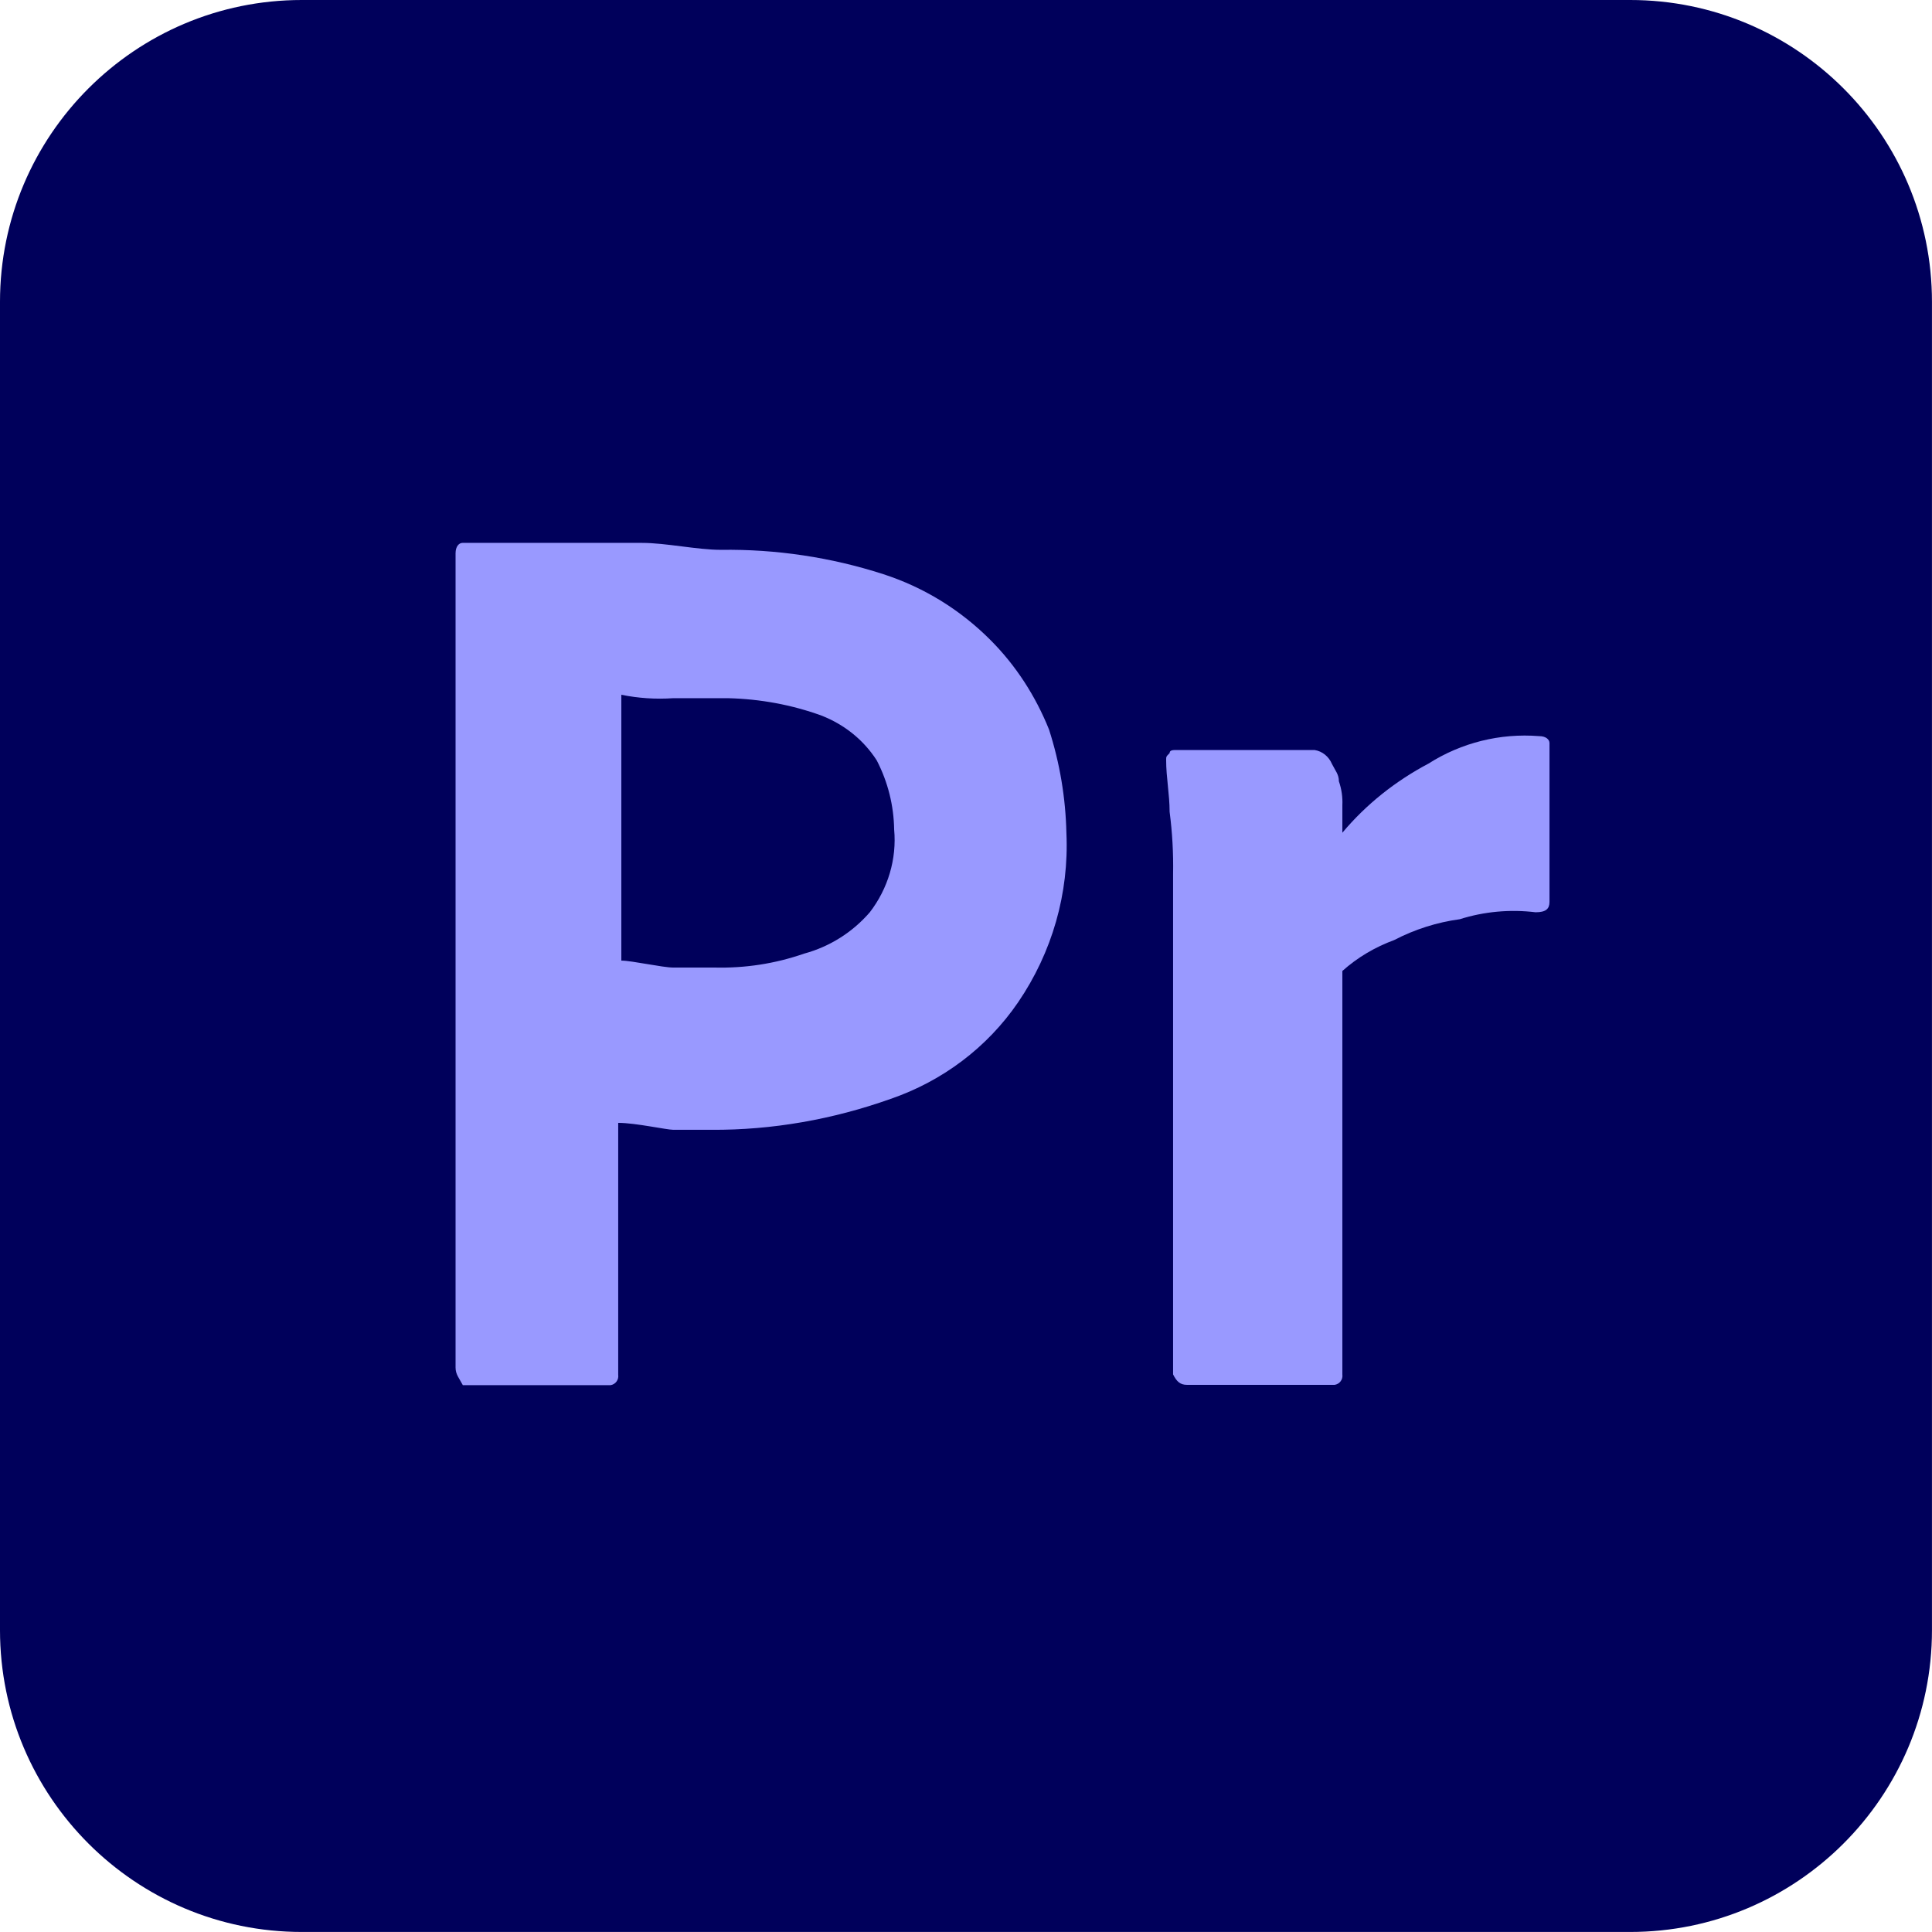
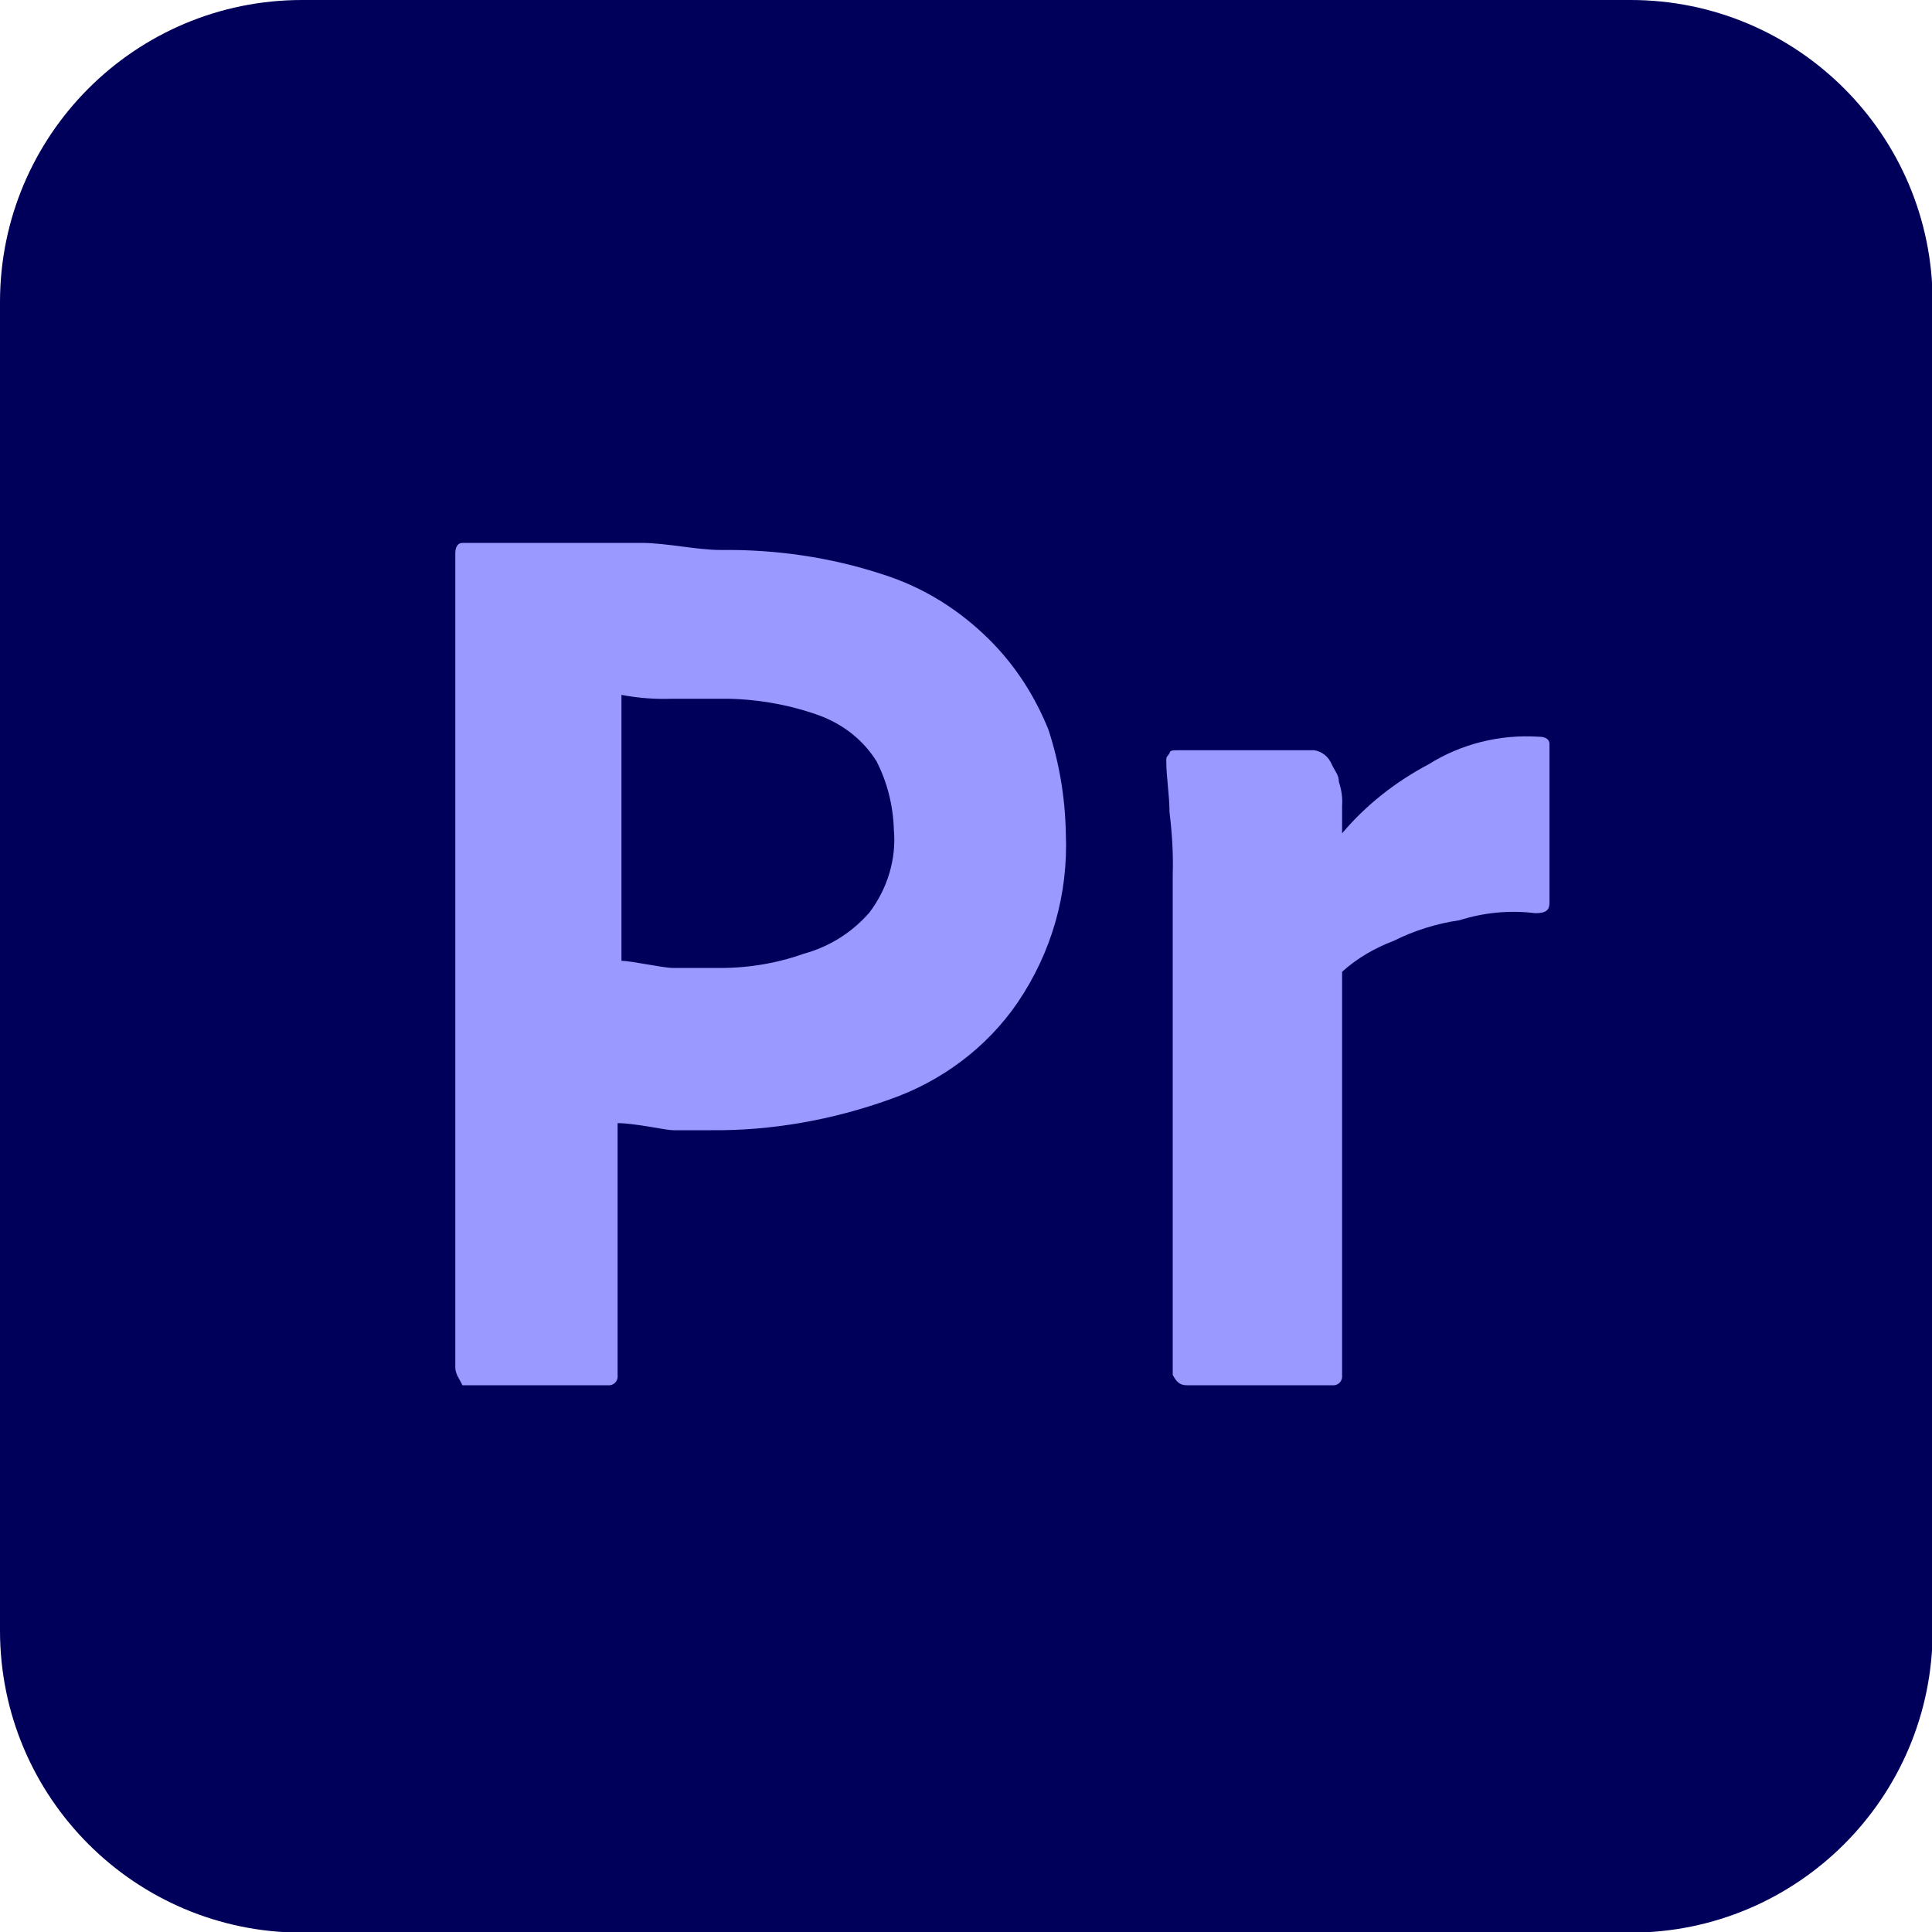
- <svg xmlns="http://www.w3.org/2000/svg" version="1.1" id="Layer_1" x="0px" y="0px" viewBox="0 0 512 512" style="enable-background:new 0 0 512 512;" xml:space="preserve">
+ <svg xmlns="http://www.w3.org/2000/svg" version="1.1" id="Layer_1" x="0px" y="0px" viewBox="0 0 300 300" style="enable-background:new 0 0 300 300;" xml:space="preserve">
  <style type="text/css">
	.st0{fill:#00005B;}
	.st1{fill:#9999FF;}
</style>
  <g id="Premiere" transform="translate(4175 308)">
-     <path id="Прямоугольник_26" class="st0" d="M-4095.03-308h352.05c44.13,0,79.97,35.84,79.97,79.97v352.05   c0,44.13-35.84,79.97-79.97,79.97h-352.05c-44.13,0-79.97-35.84-79.97-79.97v-352.05C-4175-272.16-4139.16-308-4095.03-308z" />
-     <path id="Контур_52" class="st1" d="M-4054.27,54.39v-215.76c0-1.84,0.92-2.76,1.84-2.76h47.51c6.45,0,14.64,1.84,20.99,1.84   c14.54-0.2,29.08,1.95,43.01,6.45c10.75,3.48,20.38,9.42,28.36,17.41c6.76,6.76,11.98,14.85,15.56,23.76   c2.87,8.91,4.4,18.12,4.61,27.44c0.72,15.97-3.79,31.64-12.8,44.85c-8.19,11.98-20.07,20.89-33.79,25.6   c-15.26,5.43-31.33,8.29-47.51,8.19h-10.04c-1.84,0-10.04-1.84-14.64-1.84v66.76c0.2,1.33-0.72,2.56-2.05,2.76   c-0.2,0-0.41,0-0.72,0h-38.4C-4053.35,57.16-4054.27,56.24-4054.27,54.39z M-4010.34-123.88v70.45c2.76,0,10.96,1.84,13.72,1.84   h10.96c8.09,0.2,16.08-1.02,23.76-3.69c6.76-1.84,12.8-5.63,17.41-10.96c4.81-6.25,7.17-14.13,6.45-21.91   c-0.1-6.35-1.64-12.6-4.61-18.33c-3.48-5.43-8.6-9.52-14.64-11.88c-7.88-2.87-16.28-4.4-24.68-4.61h-14.64   C-4001.23-122.66-4005.84-122.96-4010.34-123.88z" />
-     <path id="Контур_53" class="st1" d="M-3863.19-109.24h36.56c2.05,0.31,3.79,1.74,4.61,3.69c0.92,1.84,1.84,2.76,1.84,4.61   c0.72,2.05,1.02,4.2,0.92,6.35v7.27c6.35-7.58,14.13-13.72,22.84-18.33c8.7-5.53,18.94-8.09,29.29-7.27c1.84,0,2.76,0.92,2.76,1.84   V-69c0,1.84-0.92,2.76-3.69,2.76c-6.76-0.82-13.62-0.2-20.07,1.84c-6.04,0.82-11.88,2.66-17.41,5.53   c-5.02,1.84-9.73,4.61-13.72,8.19V56.24c0.2,1.33-0.72,2.56-2.05,2.76c-0.2,0-0.41,0-0.72,0h-38.4c-1.84,0-2.76-0.92-3.69-2.76   V-76.37c0.1-5.53-0.2-10.96-0.92-16.49c0-4.61-0.92-9.11-0.92-13.72c0-0.92,0-0.92,0.92-1.84   C-3865.04-109.24-3864.11-109.24-3863.19-109.24z" />
+     <path id="Прямоугольник_26" class="st0" d="M-4128.1-308h206.3c25.9,0,46.9,21,46.9,46.9v206.3   c0,25.9-21,46.9-46.9,46.9h-206.3c-25.9,0-46.9-21-46.9-46.9v-206.3C-4175-287-4154-308-4128.1-308z" />
+     <path id="Контур_52" class="st1" d="M-4104.3-95.7v-126.4c0-1.1,0.5-1.6,1.1-1.6h27.8c3.8,0,8.6,1.1,12.3,1.1   c8.5-0.1,17,1.1,25.2,3.8c6.3,2,11.9,5.5,16.6,10.2c4,4,7,8.7,9.1,13.9c1.7,5.2,2.6,10.6,2.7,16.1c0.4,9.4-2.2,18.5-7.5,26.3   c-4.8,7-11.8,12.2-19.8,15c-8.9,3.2-18.4,4.9-27.8,4.8h-5.9c-1.1,0-5.9-1.1-8.6-1.1v39.1c0.1,0.8-0.4,1.5-1.2,1.6   c-0.1,0-0.2,0-0.4,0h-22.5C-4103.7-94-4104.3-94.6-4104.3-95.7z M-4078.5-200.1v41.3c1.6,0,6.4,1.1,8,1.1h6.4   c4.7,0.1,9.4-0.6,13.9-2.2c4-1.1,7.5-3.3,10.2-6.4c2.8-3.7,4.2-8.3,3.8-12.8c-0.1-3.7-1-7.4-2.7-10.7c-2-3.2-5-5.6-8.6-7   c-4.6-1.7-9.5-2.6-14.5-2.7h-8.6C-4073.2-199.4-4075.9-199.6-4078.5-200.1z" />
+     <path id="Контур_53" class="st1" d="M-3992.3-191.5h21.4c1.2,0.2,2.2,1,2.7,2.2c0.5,1.1,1.1,1.6,1.1,2.7   c0.4,1.2,0.6,2.5,0.5,3.7v4.3c3.7-4.4,8.3-8,13.4-10.7c5.1-3.2,11.1-4.7,17.2-4.3c1.1,0,1.6,0.5,1.6,1.1v24.7   c0,1.1-0.5,1.6-2.2,1.6c-4-0.5-8-0.1-11.8,1.1c-3.5,0.5-7,1.6-10.2,3.2c-2.9,1.1-5.7,2.7-8,4.8v62.6c0.1,0.8-0.4,1.5-1.2,1.6   c-0.1,0-0.2,0-0.4,0h-22.5c-1.1,0-1.6-0.5-2.2-1.6v-77.7c0.1-3.2-0.1-6.4-0.5-9.7c0-2.7-0.5-5.3-0.5-8c0-0.5,0-0.5,0.5-1.1   C-3993.4-191.5-3992.8-191.5-3992.3-191.5z" />
  </g>
</svg>
